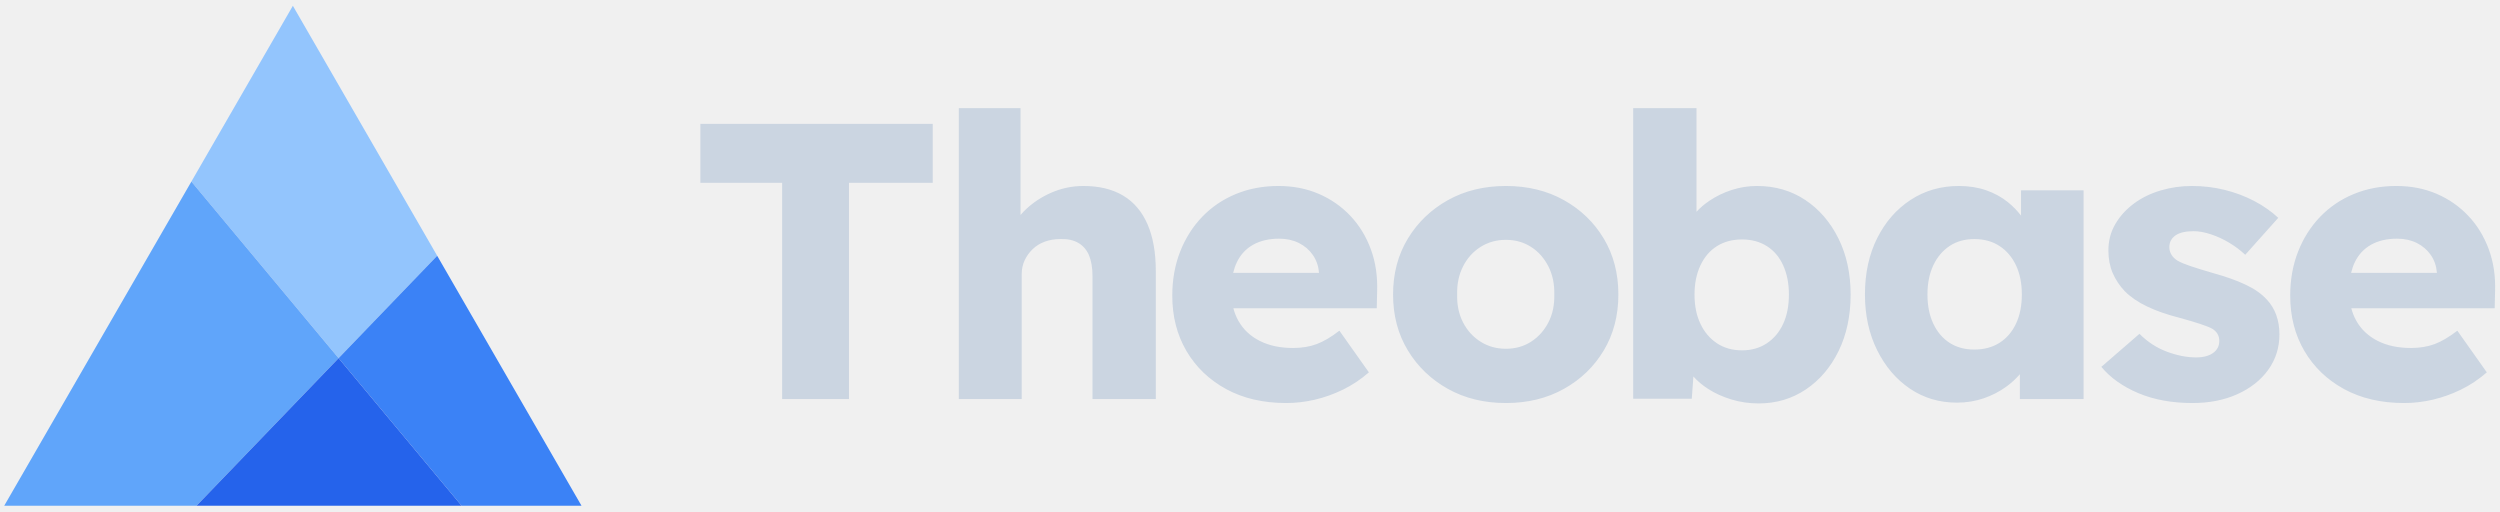
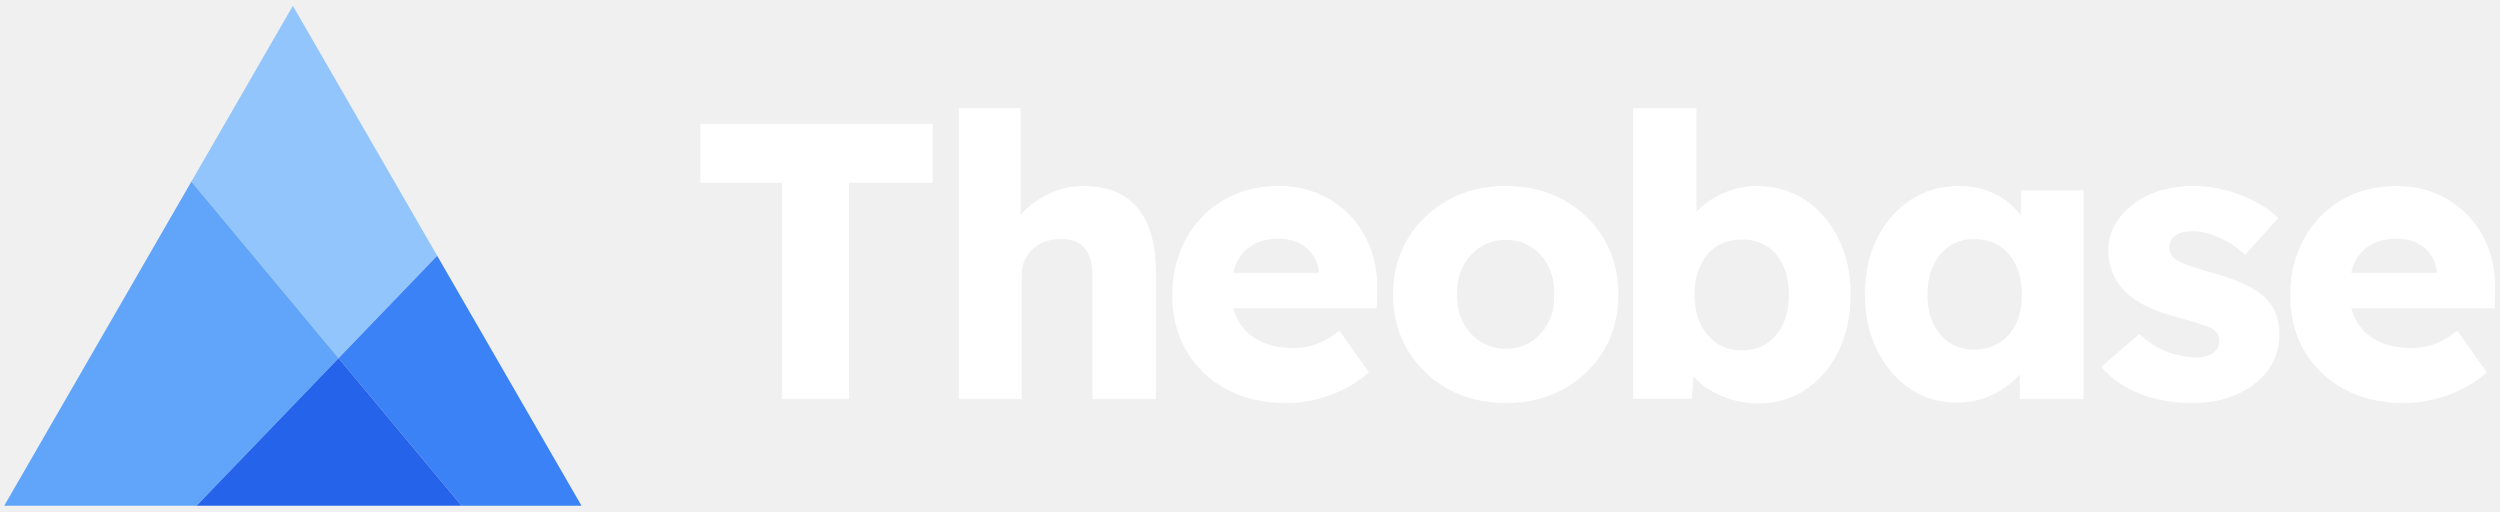
<svg xmlns="http://www.w3.org/2000/svg" width="100%" height="100%" viewBox="0 0 1187 243" version="1.1" xml:space="preserve" style="fill-rule:evenodd;clip-rule:evenodd;stroke-linejoin:round;stroke-miterlimit:2;">
  <g transform="matrix(1,0,0,1,-546.4006,-326.0717)">
    <g id="horizontal-logo" transform="matrix(2.373402,0,0,0.485766,546.4006,326.0717)">
      <rect x="0" y="0" width="500" height="500" style="fill:none;" />
-       <g>
-         <g transform="matrix(2.250069,0,0,10.9936,-1258.53,-8165.284)">
-           <path d="M628.868,778.214L628.868,758.986L621.597,758.986L621.597,753.742L642.258,753.742L642.258,758.986L634.812,758.986L634.812,778.214L628.868,778.214ZM650.064,761.843C650.147,761.746 650.234,761.65 650.326,761.556C650.99,760.868 651.788,760.315 652.72,759.895C653.653,759.476 654.632,759.266 655.657,759.266C657.056,759.266 658.232,759.551 659.188,760.122C660.144,760.693 660.866,761.544 661.356,762.675C661.845,763.805 662.09,765.186 662.09,766.817L662.09,778.214L656.461,778.214L656.461,767.272C656.461,766.526 656.356,765.908 656.147,765.419C655.937,764.929 655.616,764.562 655.185,764.318C654.754,764.073 654.224,763.962 653.594,763.986C653.105,763.986 652.651,764.061 652.231,764.213C651.812,764.364 651.45,764.586 651.147,764.877C650.844,765.168 650.605,765.5 650.431,765.873C650.256,766.246 650.168,766.654 650.168,767.097L650.168,778.214L644.575,778.214L644.575,752.344L650.064,752.344L650.064,761.843ZM668.986,770.138C669.093,770.546 669.246,770.925 669.445,771.275C669.877,772.032 670.506,772.621 671.333,773.04C672.161,773.46 673.145,773.669 674.287,773.669C675.08,773.669 675.785,773.553 676.402,773.32C677.02,773.087 677.69,772.691 678.413,772.131L681.035,775.837C680.312,776.466 679.543,776.979 678.727,777.375C677.911,777.771 677.078,778.069 676.228,778.267C675.377,778.465 674.532,778.564 673.693,778.564C671.642,778.564 669.859,778.15 668.344,777.323C666.829,776.495 665.652,775.365 664.813,773.932C663.974,772.498 663.555,770.861 663.555,769.02C663.555,767.598 663.788,766.293 664.254,765.104C664.72,763.916 665.372,762.884 666.212,762.01C667.051,761.136 668.047,760.46 669.201,759.983C670.354,759.505 671.619,759.266 672.994,759.266C674.299,759.266 675.493,759.499 676.577,759.965C677.661,760.431 678.599,761.084 679.391,761.923C680.184,762.762 680.79,763.752 681.209,764.894C681.629,766.036 681.815,767.283 681.769,768.635L681.734,770.138L668.986,770.138ZM668.969,766.992L676.595,766.992L676.595,766.957C676.548,766.374 676.367,765.856 676.053,765.401C675.738,764.947 675.324,764.591 674.812,764.335C674.299,764.079 673.716,763.951 673.064,763.951C672.155,763.951 671.38,764.131 670.739,764.492C670.098,764.854 669.614,765.378 669.288,766.066C669.154,766.348 669.048,766.657 668.969,766.992ZM693.219,778.564C691.284,778.564 689.565,778.144 688.062,777.305C686.559,776.466 685.37,775.324 684.496,773.879C683.622,772.434 683.185,770.779 683.185,768.915C683.185,767.05 683.622,765.396 684.496,763.951C685.37,762.506 686.559,761.364 688.062,760.524C689.565,759.685 691.284,759.266 693.219,759.266C695.153,759.266 696.872,759.685 698.375,760.524C699.878,761.364 701.061,762.506 701.924,763.951C702.786,765.396 703.217,767.05 703.217,768.915C703.217,770.779 702.786,772.434 701.924,773.879C701.061,775.324 699.878,776.466 698.375,777.305C696.872,778.144 695.153,778.564 693.219,778.564ZM693.219,773.739C694.058,773.739 694.803,773.53 695.456,773.11C696.109,772.691 696.621,772.12 696.994,771.397C697.367,770.675 697.542,769.847 697.519,768.915C697.542,767.983 697.367,767.149 696.994,766.415C696.621,765.681 696.109,765.104 695.456,764.685C694.803,764.265 694.058,764.055 693.219,764.055C692.379,764.055 691.628,764.265 690.964,764.685C690.299,765.104 689.781,765.681 689.408,766.415C689.035,767.149 688.86,767.983 688.883,768.915C688.86,769.847 689.035,770.675 689.408,771.397C689.781,772.12 690.299,772.691 690.964,773.11C691.628,773.53 692.379,773.739 693.219,773.739ZM709.887,776.203L709.743,778.179L704.534,778.179L704.534,752.344L710.162,752.344L710.162,761.557C710.491,761.2 710.876,760.873 711.316,760.577C711.922,760.169 712.586,759.849 713.308,759.616C714.031,759.382 714.777,759.266 715.546,759.266C717.154,759.266 718.582,759.68 719.829,760.507C721.075,761.334 722.06,762.476 722.783,763.933C723.505,765.39 723.866,767.05 723.866,768.915C723.866,770.803 723.511,772.475 722.8,773.932C722.089,775.388 721.116,776.53 719.881,777.358C718.646,778.185 717.247,778.599 715.686,778.599C714.847,778.599 714.043,778.482 713.274,778.249C712.504,778.016 711.811,777.701 711.193,777.305C710.688,776.981 710.252,776.613 709.887,776.203ZM714.217,773.879C715.056,773.879 715.791,773.669 716.42,773.25C717.049,772.83 717.533,772.254 717.871,771.519C718.209,770.785 718.378,769.917 718.378,768.915C718.378,767.936 718.209,767.074 717.871,766.328C717.533,765.582 717.049,765.011 716.42,764.615C715.791,764.219 715.056,764.02 714.217,764.02C713.355,764.02 712.609,764.219 711.98,764.615C711.351,765.011 710.861,765.582 710.512,766.328C710.162,767.074 709.987,767.936 709.987,768.915C709.987,769.917 710.162,770.785 710.512,771.519C710.861,772.254 711.351,772.83 711.98,773.25C712.609,773.669 713.355,773.879 714.217,773.879ZM738.913,776.002C738.567,776.404 738.171,776.769 737.724,777.096C737.118,777.538 736.442,777.888 735.696,778.144C734.951,778.401 734.158,778.529 733.319,778.529C731.758,778.529 730.365,778.115 729.141,777.288C727.918,776.46 726.945,775.318 726.222,773.862C725.5,772.405 725.139,770.756 725.139,768.915C725.139,767.027 725.5,765.361 726.222,763.916C726.945,762.471 727.935,761.334 729.194,760.507C730.452,759.68 731.886,759.266 733.494,759.266C734.38,759.266 735.19,759.394 735.924,759.65C736.658,759.907 737.305,760.262 737.864,760.717C738.298,761.069 738.682,761.463 739.018,761.9L739.018,759.65L744.576,759.65L744.576,778.214L738.913,778.214L738.913,776.002ZM734.857,773.809C735.72,773.809 736.466,773.611 737.095,773.215C737.724,772.819 738.214,772.254 738.563,771.519C738.913,770.785 739.088,769.917 739.088,768.915C739.088,767.913 738.913,767.045 738.563,766.31C738.214,765.576 737.724,765.005 737.095,764.597C736.466,764.189 735.72,763.986 734.857,763.986C734.018,763.986 733.29,764.189 732.672,764.597C732.055,765.005 731.571,765.576 731.222,766.31C730.872,767.045 730.697,767.913 730.697,768.915C730.697,769.917 730.872,770.785 731.222,771.519C731.571,772.254 732.055,772.819 732.672,773.215C733.29,773.611 734.018,773.809 734.857,773.809ZM754.265,778.564C752.447,778.564 750.845,778.272 749.458,777.69C748.072,777.107 746.97,776.326 746.155,775.348L749.546,772.411C750.268,773.133 751.084,773.664 751.993,774.002C752.902,774.339 753.764,774.508 754.58,774.508C754.906,774.508 755.198,774.474 755.454,774.404C755.71,774.334 755.926,774.235 756.101,774.106C756.275,773.978 756.409,773.827 756.503,773.652C756.596,773.477 756.643,773.273 756.643,773.04C756.643,772.574 756.433,772.213 756.013,771.956C755.804,771.84 755.454,771.7 754.964,771.537C754.475,771.374 753.846,771.187 753.077,770.978C751.981,770.698 751.031,770.366 750.227,769.981C749.423,769.597 748.765,769.148 748.252,768.635C747.786,768.146 747.425,767.604 747.168,767.01C746.912,766.415 746.784,765.745 746.784,764.999C746.784,764.137 746.988,763.356 747.396,762.657C747.803,761.958 748.351,761.352 749.039,760.839C749.726,760.326 750.519,759.936 751.416,759.668C752.313,759.4 753.24,759.266 754.195,759.266C755.221,759.266 756.2,759.382 757.132,759.616C758.064,759.849 758.932,760.175 759.737,760.594C760.541,761.014 761.257,761.515 761.887,762.098L758.95,765.384C758.53,764.988 758.058,764.632 757.534,764.318C757.01,764.003 756.468,763.752 755.908,763.566C755.349,763.38 754.836,763.286 754.37,763.286C754.021,763.286 753.712,763.315 753.444,763.374C753.176,763.432 752.948,763.525 752.762,763.653C752.576,763.782 752.436,763.933 752.342,764.108C752.249,764.283 752.203,764.487 752.203,764.72C752.203,764.953 752.267,765.174 752.395,765.384C752.523,765.594 752.704,765.768 752.937,765.908C753.17,766.048 753.543,766.205 754.056,766.38C754.568,766.555 755.267,766.771 756.153,767.027C757.249,767.33 758.192,767.668 758.985,768.041C759.777,768.414 760.407,768.857 760.873,769.369C761.246,769.766 761.525,770.226 761.712,770.75C761.898,771.275 761.991,771.84 761.991,772.446C761.991,773.634 761.659,774.689 760.995,775.61C760.331,776.53 759.416,777.253 758.251,777.777C757.085,778.302 755.757,778.564 754.265,778.564ZM768.38,770.138C768.487,770.546 768.64,770.925 768.84,771.275C769.271,772.032 769.9,772.621 770.728,773.04C771.555,773.46 772.54,773.669 773.682,773.669C774.474,773.669 775.179,773.553 775.797,773.32C776.414,773.087 777.084,772.691 777.807,772.131L780.429,775.837C779.706,776.466 778.937,776.979 778.122,777.375C777.306,777.771 776.473,778.069 775.622,778.267C774.771,778.465 773.926,778.564 773.087,778.564C771.036,778.564 769.253,778.15 767.738,777.323C766.224,776.495 765.047,775.365 764.208,773.932C763.368,772.498 762.949,770.861 762.949,769.02C762.949,767.598 763.182,766.293 763.648,765.104C764.114,763.916 764.767,762.884 765.606,762.01C766.445,761.136 767.441,760.46 768.595,759.983C769.749,759.505 771.013,759.266 772.388,759.266C773.693,759.266 774.888,759.499 775.972,759.965C777.055,760.431 777.993,761.084 778.786,761.923C779.578,762.762 780.184,763.752 780.604,764.894C781.023,766.036 781.21,767.283 781.163,768.635L781.128,770.138L768.38,770.138ZM768.363,766.992L775.989,766.992L775.989,766.957C775.942,766.374 775.762,765.856 775.447,765.401C775.133,764.947 774.719,764.591 774.206,764.335C773.693,764.079 773.111,763.951 772.458,763.951C771.549,763.951 770.774,764.131 770.133,764.492C769.492,764.854 769.009,765.378 768.682,766.066C768.548,766.348 768.442,766.657 768.363,766.992Z" style="fill:rgb(203,213,225);" />
-         </g>
-         <g transform="matrix(0.068135,0,0,0.332899,-17.64517,-110.6839)">
-           <path d="M1253.111,1384.116L820.864,865.621L1118.85,349.504L1542.601,1083.462L1253.111,1384.116Z" style="fill:rgb(147,197,253);fill-rule:nonzero;" />
-         </g>
-         <g transform="matrix(0.313392,0,0,1.5312,-19.76082,-132.8001)">
-           <path d="M185.216,202.639L279.191,315.365L188.484,409.57L65.743,409.57L185.216,202.639Z" style="fill:rgb(96,165,250);" />
-         </g>
-         <g transform="matrix(0.313392,0,0,1.5312,-19.76082,-132.8001)">
-           <path d="M342.129,250L434.257,409.57L357.725,409.57L279.191,315.365L342.129,250Z" style="fill:rgb(59,130,246);" />
-         </g>
-         <g transform="matrix(0.313392,0,0,1.5312,-19.76082,-132.8001)">
-           <path d="M279.191,315.365L357.725,409.57L188.484,409.57L279.191,315.365Z" style="fill:rgb(37,99,235);" />
-         </g>
+       <g transform="matrix(2.250069,0,0,10.9936,-1258.53,-8165.284)">
+         <path d="M628.868,778.214L628.868,758.986L621.597,758.986L621.597,753.742L642.258,753.742L642.258,758.986L634.812,758.986L634.812,778.214L628.868,778.214ZM650.064,761.843C650.147,761.746 650.234,761.65 650.326,761.556C650.99,760.868 651.788,760.315 652.72,759.895C653.653,759.476 654.632,759.266 655.657,759.266C657.056,759.266 658.232,759.551 659.188,760.122C660.144,760.693 660.866,761.544 661.356,762.675C661.845,763.805 662.09,765.186 662.09,766.817L662.09,778.214L656.461,778.214L656.461,767.272C656.461,766.526 656.356,765.908 656.147,765.419C655.937,764.929 655.616,764.562 655.185,764.318C654.754,764.073 654.224,763.962 653.594,763.986C653.105,763.986 652.651,764.061 652.231,764.213C651.812,764.364 651.45,764.586 651.147,764.877C650.844,765.168 650.605,765.5 650.431,765.873C650.256,766.246 650.168,766.654 650.168,767.097L650.168,778.214L644.575,778.214L644.575,752.344L650.064,752.344L650.064,761.843ZM668.986,770.138C669.093,770.546 669.246,770.925 669.445,771.275C669.877,772.032 670.506,772.621 671.333,773.04C672.161,773.46 673.145,773.669 674.287,773.669C675.08,773.669 675.785,773.553 676.402,773.32C677.02,773.087 677.69,772.691 678.413,772.131L681.035,775.837C680.312,776.466 679.543,776.979 678.727,777.375C677.911,777.771 677.078,778.069 676.228,778.267C675.377,778.465 674.532,778.564 673.693,778.564C671.642,778.564 669.859,778.15 668.344,777.323C666.829,776.495 665.652,775.365 664.813,773.932C663.974,772.498 663.555,770.861 663.555,769.02C663.555,767.598 663.788,766.293 664.254,765.104C664.72,763.916 665.372,762.884 666.212,762.01C667.051,761.136 668.047,760.46 669.201,759.983C670.354,759.505 671.619,759.266 672.994,759.266C674.299,759.266 675.493,759.499 676.577,759.965C677.661,760.431 678.599,761.084 679.391,761.923C680.184,762.762 680.79,763.752 681.209,764.894C681.629,766.036 681.815,767.283 681.769,768.635L681.734,770.138L668.986,770.138ZM668.969,766.992L676.595,766.992L676.595,766.957C676.548,766.374 676.367,765.856 676.053,765.401C675.738,764.947 675.324,764.591 674.812,764.335C674.299,764.079 673.716,763.951 673.064,763.951C672.155,763.951 671.38,764.131 670.739,764.492C670.098,764.854 669.614,765.378 669.288,766.066C669.154,766.348 669.048,766.657 668.969,766.992ZM693.219,778.564C691.284,778.564 689.565,778.144 688.062,777.305C686.559,776.466 685.37,775.324 684.496,773.879C683.622,772.434 683.185,770.779 683.185,768.915C683.185,767.05 683.622,765.396 684.496,763.951C685.37,762.506 686.559,761.364 688.062,760.524C689.565,759.685 691.284,759.266 693.219,759.266C695.153,759.266 696.872,759.685 698.375,760.524C699.878,761.364 701.061,762.506 701.924,763.951C702.786,765.396 703.217,767.05 703.217,768.915C703.217,770.779 702.786,772.434 701.924,773.879C701.061,775.324 699.878,776.466 698.375,777.305C696.872,778.144 695.153,778.564 693.219,778.564ZM693.219,773.739C694.058,773.739 694.803,773.53 695.456,773.11C696.109,772.691 696.621,772.12 696.994,771.397C697.367,770.675 697.542,769.847 697.519,768.915C697.542,767.983 697.367,767.149 696.994,766.415C696.621,765.681 696.109,765.104 695.456,764.685C694.803,764.265 694.058,764.055 693.219,764.055C692.379,764.055 691.628,764.265 690.964,764.685C690.299,765.104 689.781,765.681 689.408,766.415C689.035,767.149 688.86,767.983 688.883,768.915C688.86,769.847 689.035,770.675 689.408,771.397C689.781,772.12 690.299,772.691 690.964,773.11C691.628,773.53 692.379,773.739 693.219,773.739ZM709.887,776.203L709.743,778.179L704.534,778.179L704.534,752.344L710.162,752.344L710.162,761.557C710.491,761.2 710.876,760.873 711.316,760.577C711.922,760.169 712.586,759.849 713.308,759.616C714.031,759.382 714.777,759.266 715.546,759.266C717.154,759.266 718.582,759.68 719.829,760.507C721.075,761.334 722.06,762.476 722.783,763.933C723.505,765.39 723.866,767.05 723.866,768.915C723.866,770.803 723.511,772.475 722.8,773.932C722.089,775.388 721.116,776.53 719.881,777.358C718.646,778.185 717.247,778.599 715.686,778.599C714.847,778.599 714.043,778.482 713.274,778.249C712.504,778.016 711.811,777.701 711.193,777.305C710.688,776.981 710.252,776.613 709.887,776.203ZM714.217,773.879C715.056,773.879 715.791,773.669 716.42,773.25C717.049,772.83 717.533,772.254 717.871,771.519C718.209,770.785 718.378,769.917 718.378,768.915C718.378,767.936 718.209,767.074 717.871,766.328C717.533,765.582 717.049,765.011 716.42,764.615C715.791,764.219 715.056,764.02 714.217,764.02C713.355,764.02 712.609,764.219 711.98,764.615C711.351,765.011 710.861,765.582 710.512,766.328C710.162,767.074 709.987,767.936 709.987,768.915C709.987,769.917 710.162,770.785 710.512,771.519C710.861,772.254 711.351,772.83 711.98,773.25C712.609,773.669 713.355,773.879 714.217,773.879ZM738.913,776.002C738.567,776.404 738.171,776.769 737.724,777.096C737.118,777.538 736.442,777.888 735.696,778.144C734.951,778.401 734.158,778.529 733.319,778.529C731.758,778.529 730.365,778.115 729.141,777.288C727.918,776.46 726.945,775.318 726.222,773.862C725.5,772.405 725.139,770.756 725.139,768.915C725.139,767.027 725.5,765.361 726.222,763.916C726.945,762.471 727.935,761.334 729.194,760.507C730.452,759.68 731.886,759.266 733.494,759.266C734.38,759.266 735.19,759.394 735.924,759.65C736.658,759.907 737.305,760.262 737.864,760.717C738.298,761.069 738.682,761.463 739.018,761.9L739.018,759.65L744.576,759.65L744.576,778.214L738.913,778.214L738.913,776.002ZM734.857,773.809C735.72,773.809 736.466,773.611 737.095,773.215C737.724,772.819 738.214,772.254 738.563,771.519C738.913,770.785 739.088,769.917 739.088,768.915C739.088,767.913 738.913,767.045 738.563,766.31C738.214,765.576 737.724,765.005 737.095,764.597C736.466,764.189 735.72,763.986 734.857,763.986C734.018,763.986 733.29,764.189 732.672,764.597C732.055,765.005 731.571,765.576 731.222,766.31C730.872,767.045 730.697,767.913 730.697,768.915C730.697,769.917 730.872,770.785 731.222,771.519C731.571,772.254 732.055,772.819 732.672,773.215C733.29,773.611 734.018,773.809 734.857,773.809ZM754.265,778.564C752.447,778.564 750.845,778.272 749.458,777.69C748.072,777.107 746.97,776.326 746.155,775.348L749.546,772.411C750.268,773.133 751.084,773.664 751.993,774.002C752.902,774.339 753.764,774.508 754.58,774.508C754.906,774.508 755.198,774.474 755.454,774.404C755.71,774.334 755.926,774.235 756.101,774.106C756.275,773.978 756.409,773.827 756.503,773.652C756.596,773.477 756.643,773.273 756.643,773.04C756.643,772.574 756.433,772.213 756.013,771.956C755.804,771.84 755.454,771.7 754.964,771.537C754.475,771.374 753.846,771.187 753.077,770.978C751.981,770.698 751.031,770.366 750.227,769.981C749.423,769.597 748.765,769.148 748.252,768.635C747.786,768.146 747.425,767.604 747.168,767.01C746.912,766.415 746.784,765.745 746.784,764.999C746.784,764.137 746.988,763.356 747.396,762.657C747.803,761.958 748.351,761.352 749.039,760.839C749.726,760.326 750.519,759.936 751.416,759.668C752.313,759.4 753.24,759.266 754.195,759.266C755.221,759.266 756.2,759.382 757.132,759.616C758.064,759.849 758.932,760.175 759.737,760.594C760.541,761.014 761.257,761.515 761.887,762.098L758.95,765.384C758.53,764.988 758.058,764.632 757.534,764.318C757.01,764.003 756.468,763.752 755.908,763.566C755.349,763.38 754.836,763.286 754.37,763.286C754.021,763.286 753.712,763.315 753.444,763.374C753.176,763.432 752.948,763.525 752.762,763.653C752.576,763.782 752.436,763.933 752.342,764.108C752.249,764.283 752.203,764.487 752.203,764.72C752.203,764.953 752.267,765.174 752.395,765.384C752.523,765.594 752.704,765.768 752.937,765.908C753.17,766.048 753.543,766.205 754.056,766.38C754.568,766.555 755.267,766.771 756.153,767.027C757.249,767.33 758.192,767.668 758.985,768.041C759.777,768.414 760.407,768.857 760.873,769.369C761.246,769.766 761.525,770.226 761.712,770.75C761.898,771.275 761.991,771.84 761.991,772.446C761.991,773.634 761.659,774.689 760.995,775.61C760.331,776.53 759.416,777.253 758.251,777.777C757.085,778.302 755.757,778.564 754.265,778.564ZM768.38,770.138C768.487,770.546 768.64,770.925 768.84,771.275C769.271,772.032 769.9,772.621 770.728,773.04C771.555,773.46 772.54,773.669 773.682,773.669C774.474,773.669 775.179,773.553 775.797,773.32C776.414,773.087 777.084,772.691 777.807,772.131L780.429,775.837C779.706,776.466 778.937,776.979 778.122,777.375C777.306,777.771 776.473,778.069 775.622,778.267C774.771,778.465 773.926,778.564 773.087,778.564C771.036,778.564 769.253,778.15 767.738,777.323C766.224,776.495 765.047,775.365 764.208,773.932C763.368,772.498 762.949,770.861 762.949,769.02C762.949,767.598 763.182,766.293 763.648,765.104C764.114,763.916 764.767,762.884 765.606,762.01C766.445,761.136 767.441,760.46 768.595,759.983C769.749,759.505 771.013,759.266 772.388,759.266C773.693,759.266 774.888,759.499 775.972,759.965C777.055,760.431 777.993,761.084 778.786,761.923C779.578,762.762 780.184,763.752 780.604,764.894C781.023,766.036 781.21,767.283 781.163,768.635L781.128,770.138L768.38,770.138ZM768.363,766.992L775.989,766.992L775.989,766.957C775.942,766.374 775.762,765.856 775.447,765.401C775.133,764.947 774.719,764.591 774.206,764.335C773.693,764.079 773.111,763.951 772.458,763.951C771.549,763.951 770.774,764.131 770.133,764.492C769.492,764.854 769.009,765.378 768.682,766.066C768.548,766.348 768.442,766.657 768.363,766.992Z" style="fill:white;" />
+       </g>
+       <g transform="matrix(0.068135,0,0,0.332899,-17.64517,-110.6839)">
+         <path d="M1253.111,1384.116L820.864,865.621L1118.85,349.504L1542.601,1083.462L1253.111,1384.116Z" style="fill:rgb(147,197,253);fill-rule:nonzero;" />
+       </g>
+       <g transform="matrix(0.313392,0,0,1.5312,-19.76082,-132.8001)">
+         <path d="M185.216,202.639L279.191,315.365L188.484,409.57L65.743,409.57L185.216,202.639Z" style="fill:rgb(96,165,250);" />
+       </g>
+       <g transform="matrix(0.313392,0,0,1.5312,-19.76082,-132.8001)">
+         <path d="M342.129,250L434.257,409.57L357.725,409.57L279.191,315.365L342.129,250Z" style="fill:rgb(59,130,246);" />
+       </g>
+       <g transform="matrix(0.313392,0,0,1.5312,-19.76082,-132.8001)">
+         <path d="M279.191,315.365L357.725,409.57L188.484,409.57L279.191,315.365Z" style="fill:rgb(37,99,235);" />
      </g>
    </g>
  </g>
</svg>
